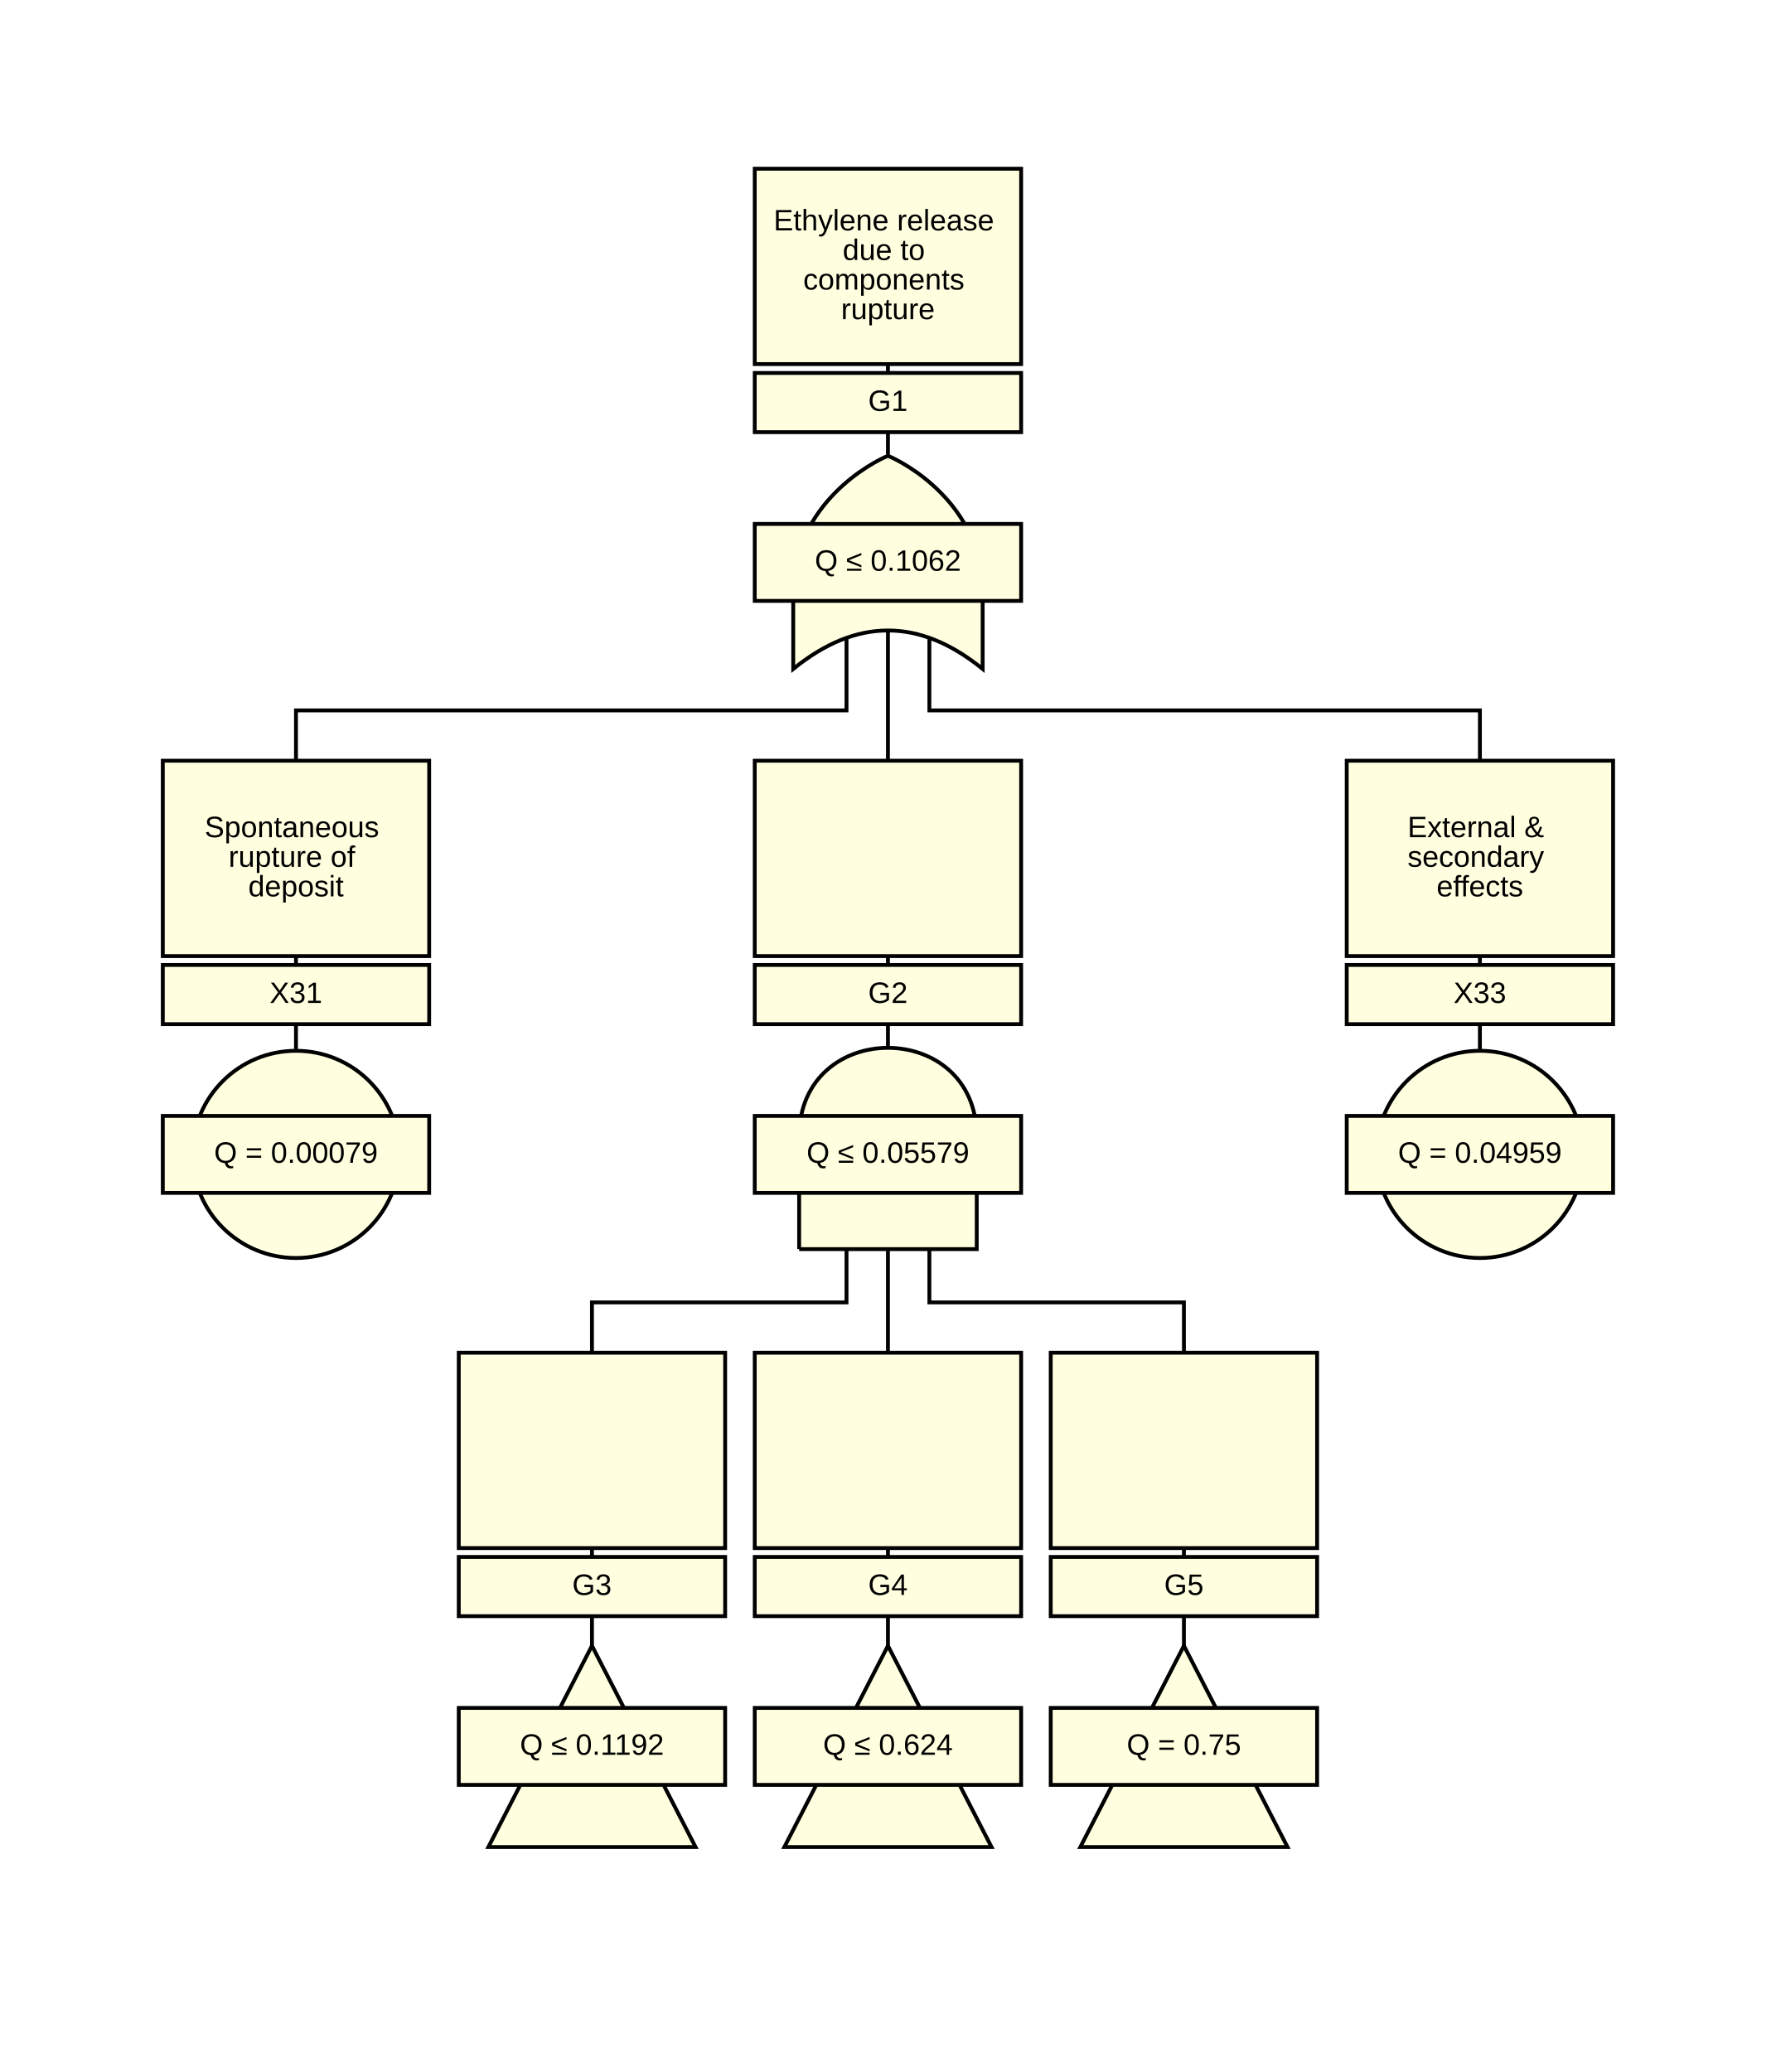
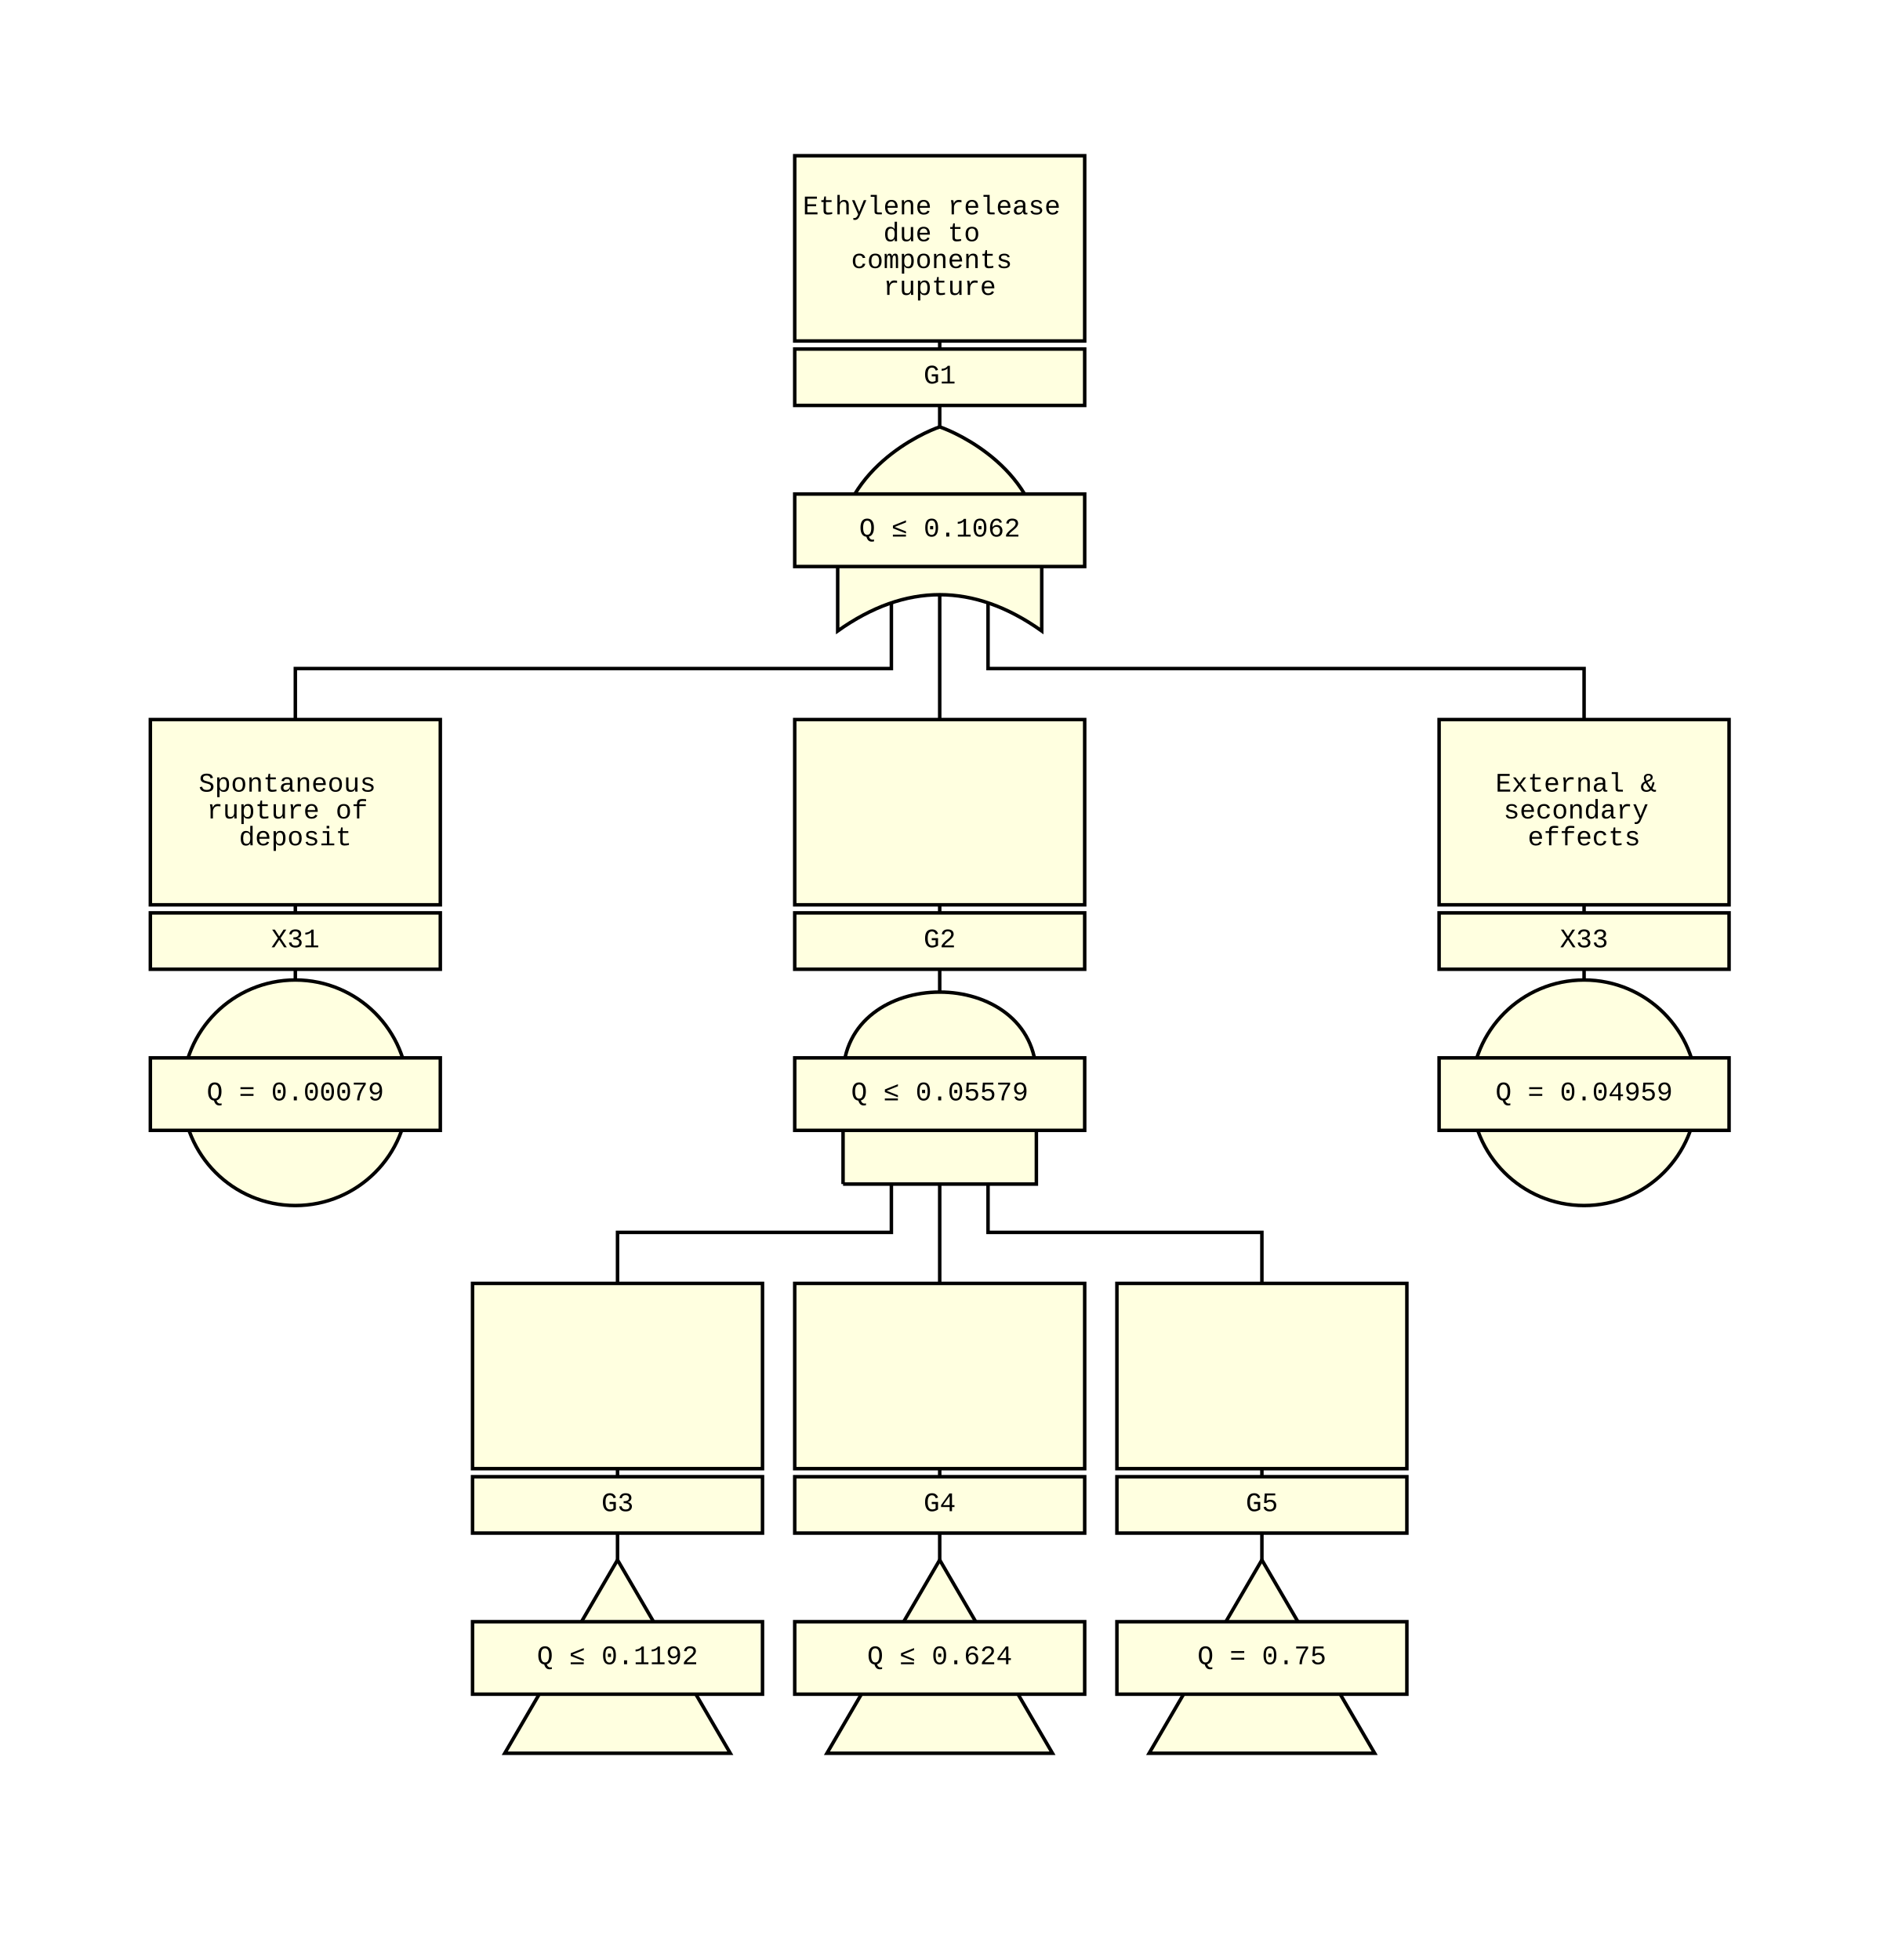
- <svg xmlns="http://www.w3.org/2000/svg" viewBox="-50 -50 600 700">
+ <svg xmlns="http://www.w3.org/2000/svg" viewBox="-50 -50 700 730">
  <style>
circle, path, polygon, rect {
  fill: lightyellow;
}
circle, path, polygon, polyline, rect {
  stroke: black;
  stroke-width: 1.3;
}
polyline {
  fill: none;
}
text {
  dominant-baseline: middle;
-   font-family: Arial, sans-serif;
+   font-family: Cousine, "Courier New", monospace;
  font-size: 10px;
  text-anchor: middle;
}
</style>
-   <polyline points="250,7 250,140" />
-   <polyline points="236,140 236,190 50,190 50,240" />
-   <polyline points="250,140 250,190 250,190 250,240" />
-   <polyline points="264,140 264,190 450,190 450,240" />
-   <rect x="205" y="7" width="90" height="66" />
-   <text x="250" y="40" style="font-size: 10px">
-     <tspan x="250" dy="-1.5em">Ethylene release</tspan>
-     <tspan x="250" dy="1em">due to</tspan>
-     <tspan x="250" dy="1em">components</tspan>
-     <tspan x="250" dy="1em">rupture</tspan>
+   <polyline points="300,8 300,147" />
+   <polyline points="282,147 282,199 60,199 60,252" />
+   <polyline points="300,147 300,199 300,199 300,252" />
+   <polyline points="318,147 318,199 540,199 540,252" />
+   <rect x="246" y="8" width="108" height="69" />
+   <text x="300" y="42" style="font-size: 10px">
+     <tspan x="300" dy="-1.5em">Ethylene release</tspan>
+     <tspan x="300" dy="1em">due to</tspan>
+     <tspan x="300" dy="1em">components</tspan>
+     <tspan x="300" dy="1em">rupture</tspan>
  </text>
-   <rect x="205" y="76" width="90" height="20" />
-   <text x="250" y="86">G1</text>
-   <path d="M250,104 C245,106 218,120 218,150 L218,176 Q250,150 282,176 L282,150 C282,120 255,106 250,104" />
-   <rect x="205" y="127" width="90" height="26" />
-   <text x="250" y="140">Q ≤ 0.1062</text>
-   <polyline points="50,207 50,340" />
-   <rect x="5" y="207" width="90" height="66" />
-   <text x="50" y="240" style="font-size: 10px">
-     <tspan x="50" dy="-1em">Spontaneous</tspan>
-     <tspan x="50" dy="1em">rupture of</tspan>
-     <tspan x="50" dy="1em">deposit</tspan>
+   <rect x="246" y="80" width="108" height="21" />
+   <text x="300" y="90">G1</text>
+   <path d="M300,109 C294,111 262,125 262,157 L262,185 Q300,158 338,185 L338,157 C338,125 306,111 300,109" />
+   <rect x="246" y="134" width="108" height="27" />
+   <text x="300" y="147">Q ≤ 0.1062</text>
+   <polyline points="60,218 60,357" />
+   <rect x="6" y="218" width="108" height="69" />
+   <text x="60" y="252" style="font-size: 10px">
+     <tspan x="60" dy="-1em">Spontaneous</tspan>
+     <tspan x="60" dy="1em">rupture of</tspan>
+     <tspan x="60" dy="1em">deposit</tspan>
  </text>
-   <rect x="5" y="276" width="90" height="20" />
-   <text x="50" y="286">X31</text>
-   <circle cx="50" cy="340" r="35" />
-   <rect x="5" y="327" width="90" height="26" />
-   <text x="50" y="340">Q = 0.00079</text>
-   <polyline points="250,207 250,340" />
-   <polyline points="236,340 236,390 150,390 150,440" />
-   <polyline points="250,340 250,390 250,390 250,440" />
-   <polyline points="264,340 264,390 350,390 350,440" />
-   <rect x="205" y="207" width="90" height="66" />
-   <text x="250" y="240" style="font-size: 10px">
+   <rect x="6" y="290" width="108" height="21" />
+   <text x="60" y="300">X31</text>
+   <circle cx="60" cy="357" r="42" />
+   <rect x="6" y="344" width="108" height="27" />
+   <text x="60" y="357">Q = 0.00079</text>
+   <polyline points="300,218 300,357" />
+   <polyline points="282,357 282,409 180,409 180,462" />
+   <polyline points="300,357 300,409 300,409 300,462" />
+   <polyline points="318,357 318,409 420,409 420,462" />
+   <rect x="246" y="218" width="108" height="69" />
+   <text x="300" y="252" style="font-size: 10px">

</text>
-   <rect x="205" y="276" width="90" height="20" />
-   <text x="250" y="286">G2</text>
-   <path d="M220,372 L280,372 L280,334 C280,294 220,294 220,334 L220,372 " />
-   <rect x="205" y="327" width="90" height="26" />
-   <text x="250" y="340">Q ≤ 0.05579</text>
-   <polyline points="150,407 150,540" />
-   <rect x="105" y="407" width="90" height="66" />
-   <text x="150" y="440" style="font-size: 10px">
+   <rect x="246" y="290" width="108" height="21" />
+   <text x="300" y="300">G2</text>
+   <path d="M264,391 L336,391 L336,351 C336,309 264,309 264,351 L264,391 " />
+   <rect x="246" y="344" width="108" height="27" />
+   <text x="300" y="357">Q ≤ 0.05579</text>
+   <polyline points="180,428 180,567" />
+   <rect x="126" y="428" width="108" height="69" />
+   <text x="180" y="462" style="font-size: 10px">

</text>
-   <rect x="105" y="476" width="90" height="20" />
-   <text x="150" y="486">G3</text>
-   <polygon points="150,506 115,574 185,574" />
-   <rect x="105" y="527" width="90" height="26" />
-   <text x="150" y="540">Q ≤ 0.1192</text>
-   <polyline points="250,407 250,540" />
-   <rect x="205" y="407" width="90" height="66" />
-   <text x="250" y="440" style="font-size: 10px">
+   <rect x="126" y="500" width="108" height="21" />
+   <text x="180" y="510">G3</text>
+   <polygon points="180,531 138,603 222,603" />
+   <rect x="126" y="554" width="108" height="27" />
+   <text x="180" y="567">Q ≤ 0.1192</text>
+   <polyline points="300,428 300,567" />
+   <rect x="246" y="428" width="108" height="69" />
+   <text x="300" y="462" style="font-size: 10px">

</text>
-   <rect x="205" y="476" width="90" height="20" />
-   <text x="250" y="486">G4</text>
-   <polygon points="250,506 215,574 285,574" />
-   <rect x="205" y="527" width="90" height="26" />
-   <text x="250" y="540">Q ≤ 0.624</text>
-   <polyline points="350,407 350,540" />
-   <rect x="305" y="407" width="90" height="66" />
-   <text x="350" y="440" style="font-size: 10px">
+   <rect x="246" y="500" width="108" height="21" />
+   <text x="300" y="510">G4</text>
+   <polygon points="300,531 258,603 342,603" />
+   <rect x="246" y="554" width="108" height="27" />
+   <text x="300" y="567">Q ≤ 0.624</text>
+   <polyline points="420,428 420,567" />
+   <rect x="366" y="428" width="108" height="69" />
+   <text x="420" y="462" style="font-size: 10px">

</text>
-   <rect x="305" y="476" width="90" height="20" />
-   <text x="350" y="486">G5</text>
-   <polygon points="350,506 315,574 385,574" />
-   <rect x="305" y="527" width="90" height="26" />
-   <text x="350" y="540">Q = 0.75</text>
-   <polyline points="450,207 450,340" />
-   <rect x="405" y="207" width="90" height="66" />
-   <text x="450" y="240" style="font-size: 10px">
-     <tspan x="450" dy="-1em">External &amp;</tspan>
-     <tspan x="450" dy="1em">secondary</tspan>
-     <tspan x="450" dy="1em">effects</tspan>
+   <rect x="366" y="500" width="108" height="21" />
+   <text x="420" y="510">G5</text>
+   <polygon points="420,531 378,603 462,603" />
+   <rect x="366" y="554" width="108" height="27" />
+   <text x="420" y="567">Q = 0.75</text>
+   <polyline points="540,218 540,357" />
+   <rect x="486" y="218" width="108" height="69" />
+   <text x="540" y="252" style="font-size: 10px">
+     <tspan x="540" dy="-1em">External &amp;</tspan>
+     <tspan x="540" dy="1em">secondary</tspan>
+     <tspan x="540" dy="1em">effects</tspan>
  </text>
-   <rect x="405" y="276" width="90" height="20" />
-   <text x="450" y="286">X33</text>
-   <circle cx="450" cy="340" r="35" />
-   <rect x="405" y="327" width="90" height="26" />
-   <text x="450" y="340">Q = 0.04959</text>
+   <rect x="486" y="290" width="108" height="21" />
+   <text x="540" y="300">X33</text>
+   <circle cx="540" cy="357" r="42" />
+   <rect x="486" y="344" width="108" height="27" />
+   <text x="540" y="357">Q = 0.04959</text>
</svg>
